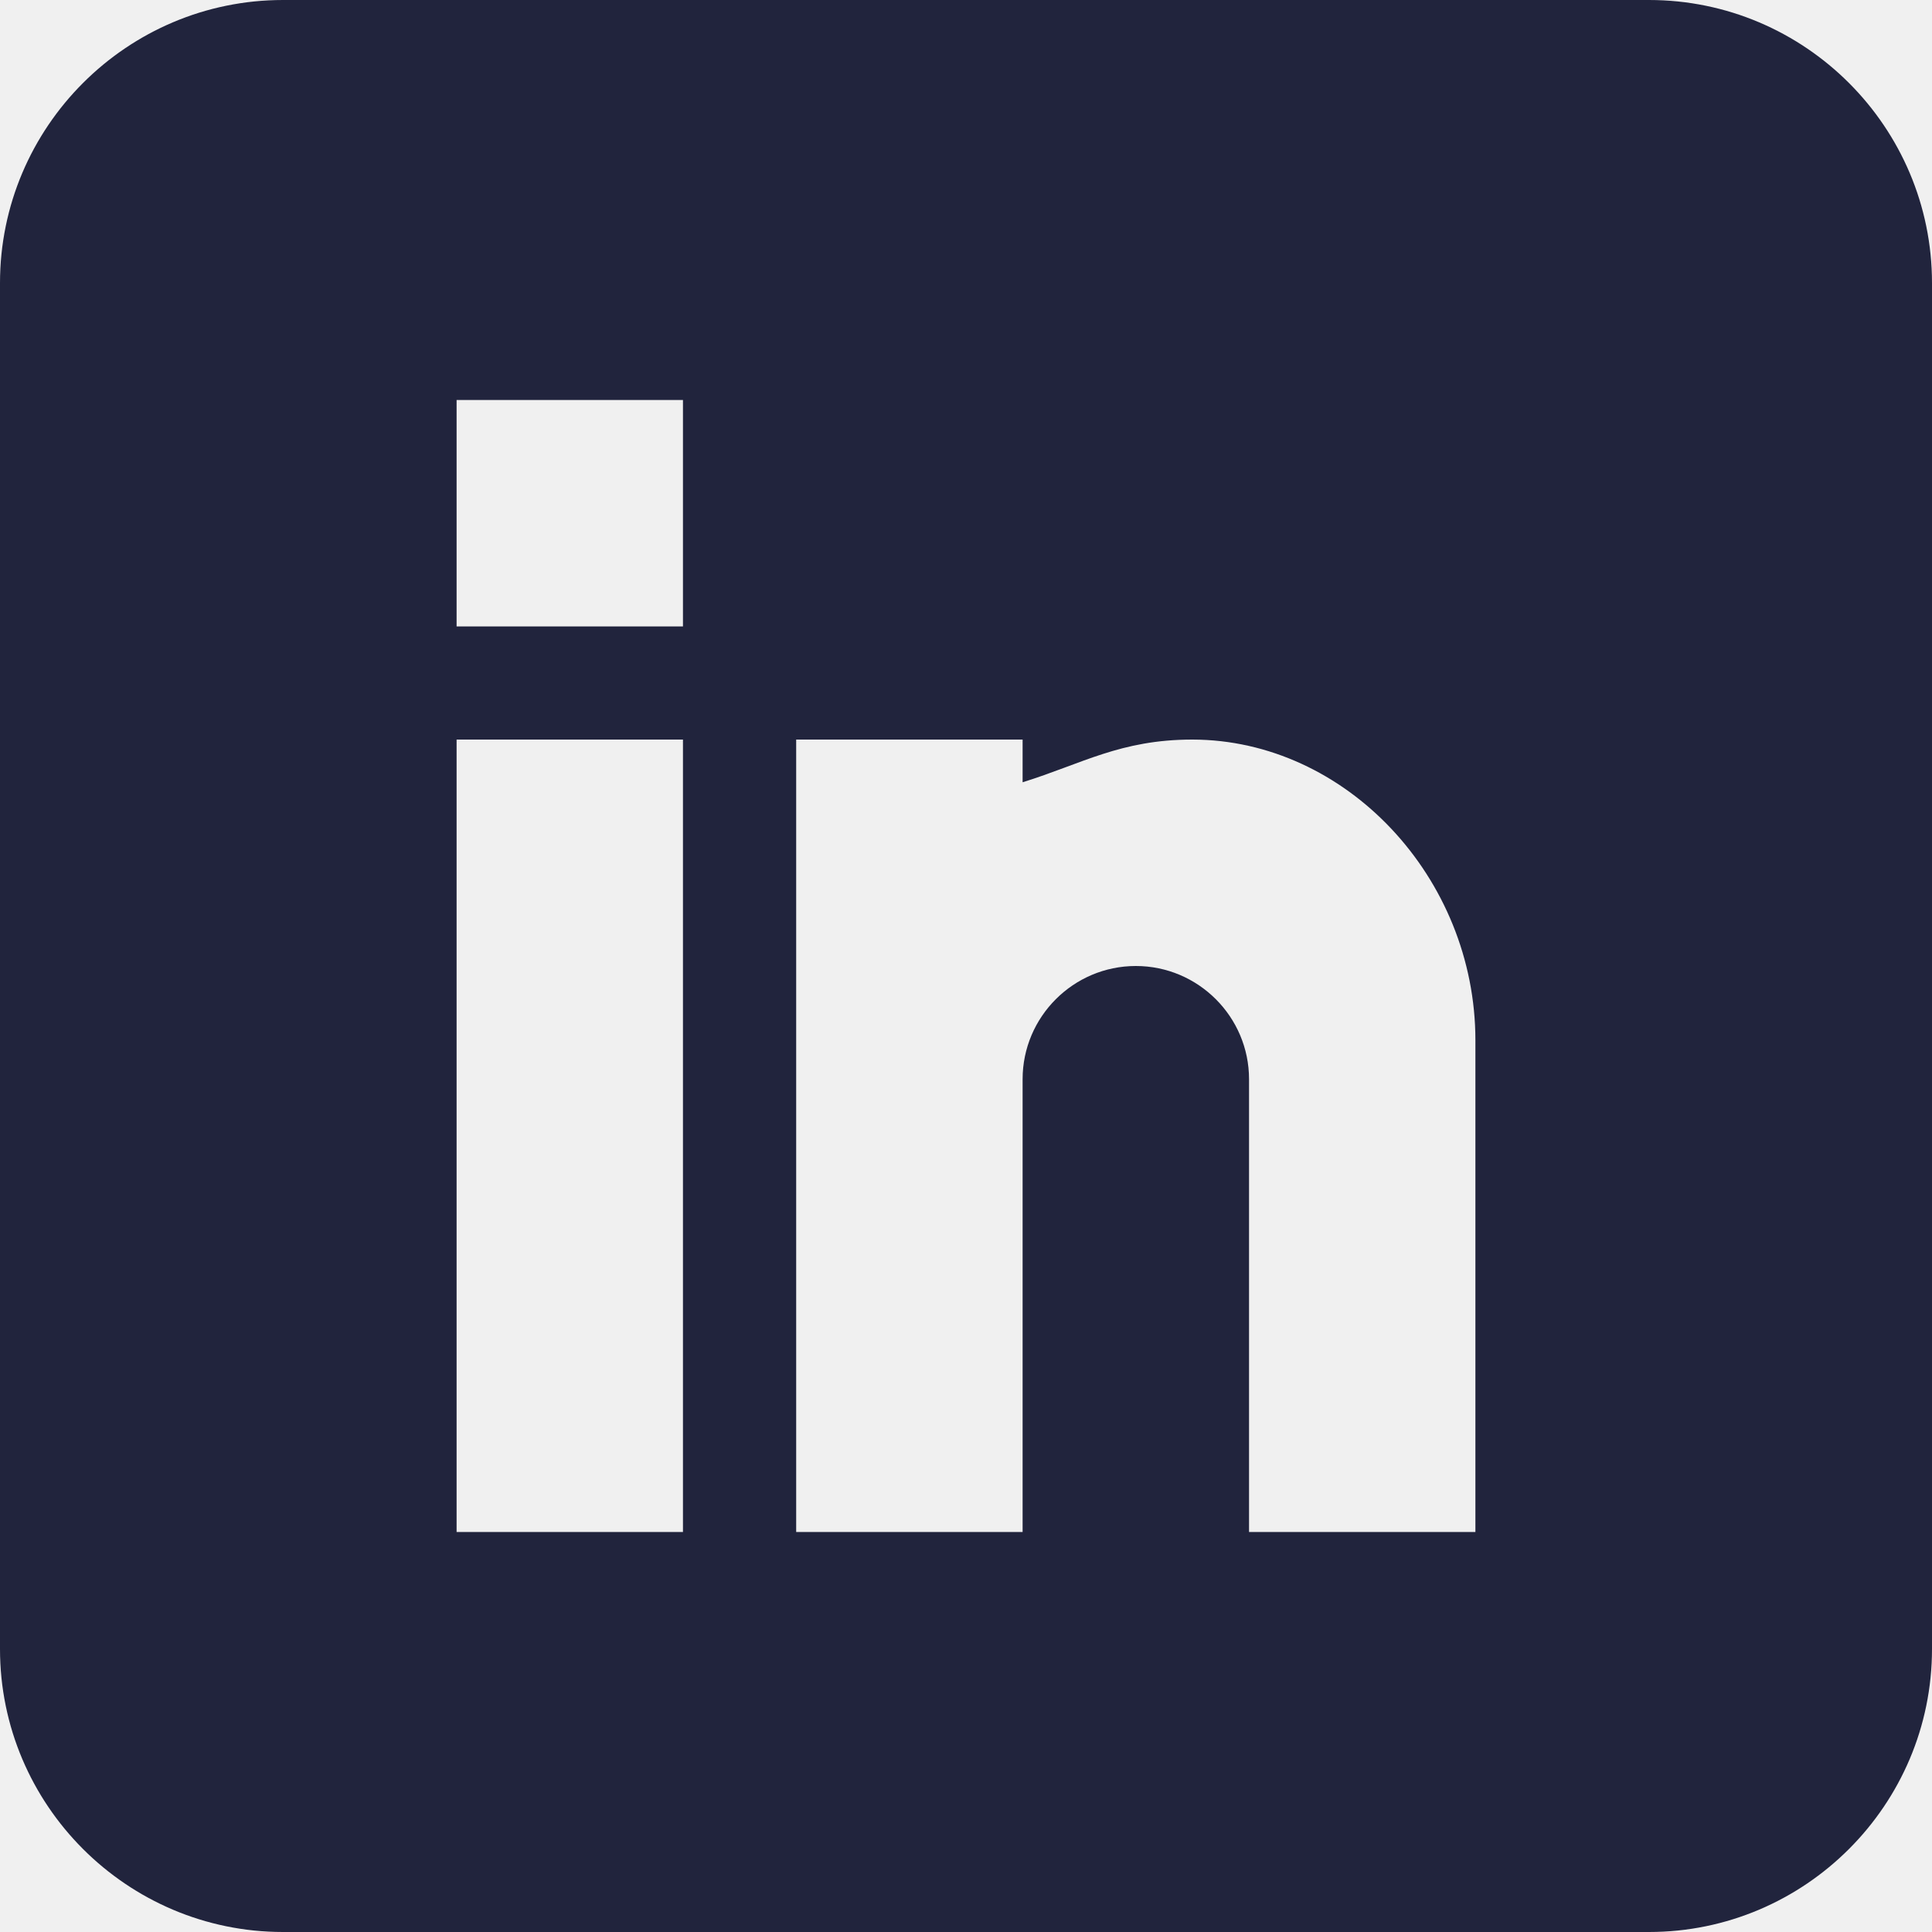
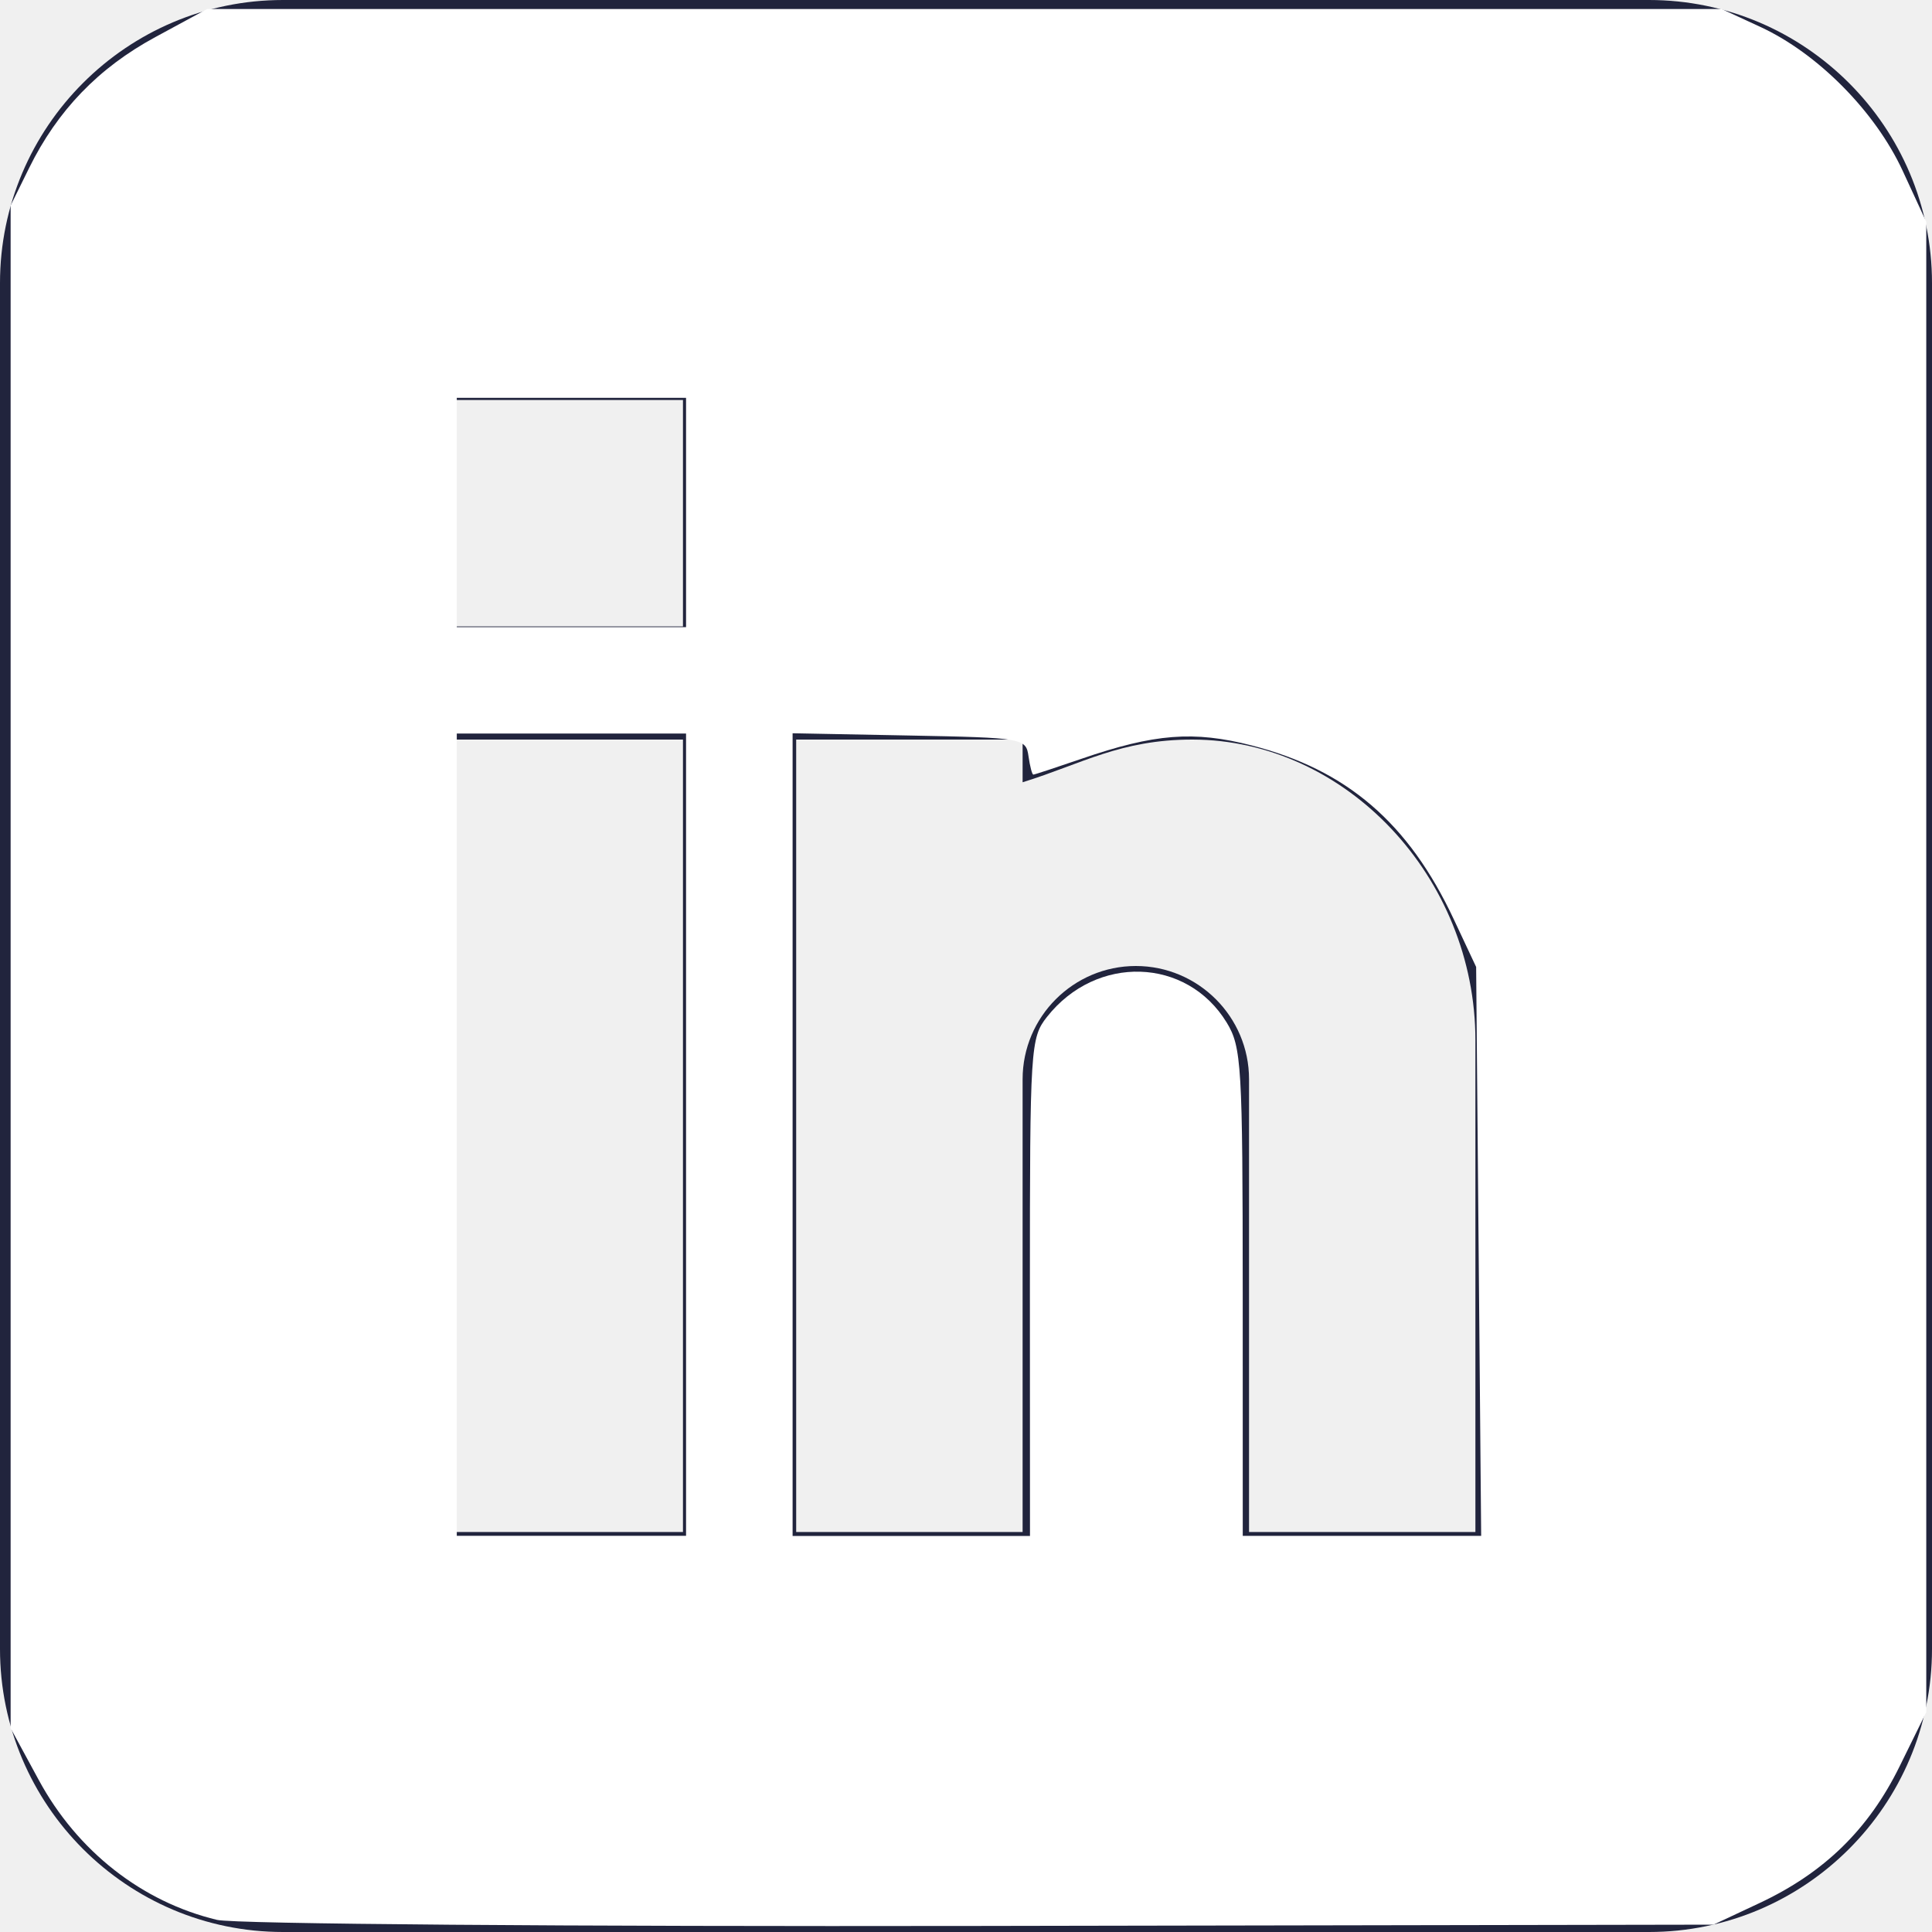
- <svg xmlns="http://www.w3.org/2000/svg" width="30" height="30" viewBox="0 0 30 30" fill="none">
-   <path d="M25.605 0H4.395C1.972 0 0 1.972 0 4.395V25.605C0 28.028 1.972 30 4.395 30H25.605C28.028 30 30 28.028 30 25.605V4.395C30 1.972 28.028 0 25.605 0ZM10.605 23.789H7.09V11.484H10.605V23.789ZM10.605 9.727H7.09V6.211H10.605V9.727ZM22.91 23.789H19.395V16.758C19.395 15.789 18.606 15 17.637 15C16.668 15 15.879 15.789 15.879 16.758V23.789H12.363V11.484H15.879V12.147C16.8 11.861 17.398 11.484 18.516 11.484C20.9 11.487 22.91 13.626 22.91 16.154V23.789Z" fill="#21243D" />
+ <svg xmlns="http://www.w3.org/2000/svg" width="30" height="30" viewBox="0 0 30 30" fill="none" version="1.1" id="svg4">
+   <defs id="defs8" />
+   <path d="M25.605 0H4.395C1.972 0 0 1.972 0 4.395V25.605C0 28.028 1.972 30 4.395 30H25.605C28.028 30 30 28.028 30 25.605V4.395C30 1.972 28.028 0 25.605 0ZM10.605 23.789H7.09V11.484H10.605V23.789ZM10.605 9.727H7.09V6.211H10.605V9.727ZM22.91 23.789H19.395V16.758C19.395 15.789 18.606 15 17.637 15C16.668 15 15.879 15.789 15.879 16.758V23.789H12.363V11.484H15.879V12.147C16.8 11.861 17.398 11.484 18.516 11.484C20.9 11.487 22.91 13.626 22.91 16.154V23.789Z" fill="#21243D" id="path2" />
+   <path style="fill:#ffffff;stroke-width:0.127" d="M 3.371,29.812 C 2.207,29.534 1.201,28.746 0.602,27.64 L 0.165,26.835 V 15.013 3.191 L 0.452,2.609 C 0.892,1.715 1.529,1.054 2.412,0.576 L 3.216,0.14 H 14.975 26.733 l 0.6,0.277 c 0.894,0.413 1.787,1.316 2.212,2.236 l 0.366,0.792 V 15.015 26.586 l -0.414,0.842 c -0.482,0.98 -1.171,1.652 -2.176,2.123 l -0.714,0.335 -11.377,0.02 C 8.835,29.917 3.641,29.876 3.371,29.812 Z M 10.653,17.619 V 11.39 H 8.873 7.093 v 6.229 6.229 h 1.78 1.78 z m 5.339,2.369 c 0,-3.722 0.009,-3.872 0.265,-4.197 0.766,-0.973 2.171,-0.929 2.791,0.087 0.231,0.38 0.248,0.662 0.249,4.189 l 4.75e-4,3.782 h 1.851 1.851 l -0.039,-4.417 -0.039,-4.417 -0.348,-0.742 c -0.7,-1.495 -1.659,-2.319 -3.138,-2.698 -0.901,-0.231 -1.508,-0.183 -2.641,0.207 -0.393,0.135 -0.73,0.246 -0.749,0.246 -0.019,0 -0.053,-0.129 -0.075,-0.286 -0.04,-0.279 -0.083,-0.287 -1.852,-0.321 l -1.811,-0.035 v 6.232 6.232 h 1.843 1.843 z M 10.653,7.958 V 6.178 H 8.873 7.093 v 1.78 1.78 h 1.78 1.78 z" id="path12" />
</svg>
